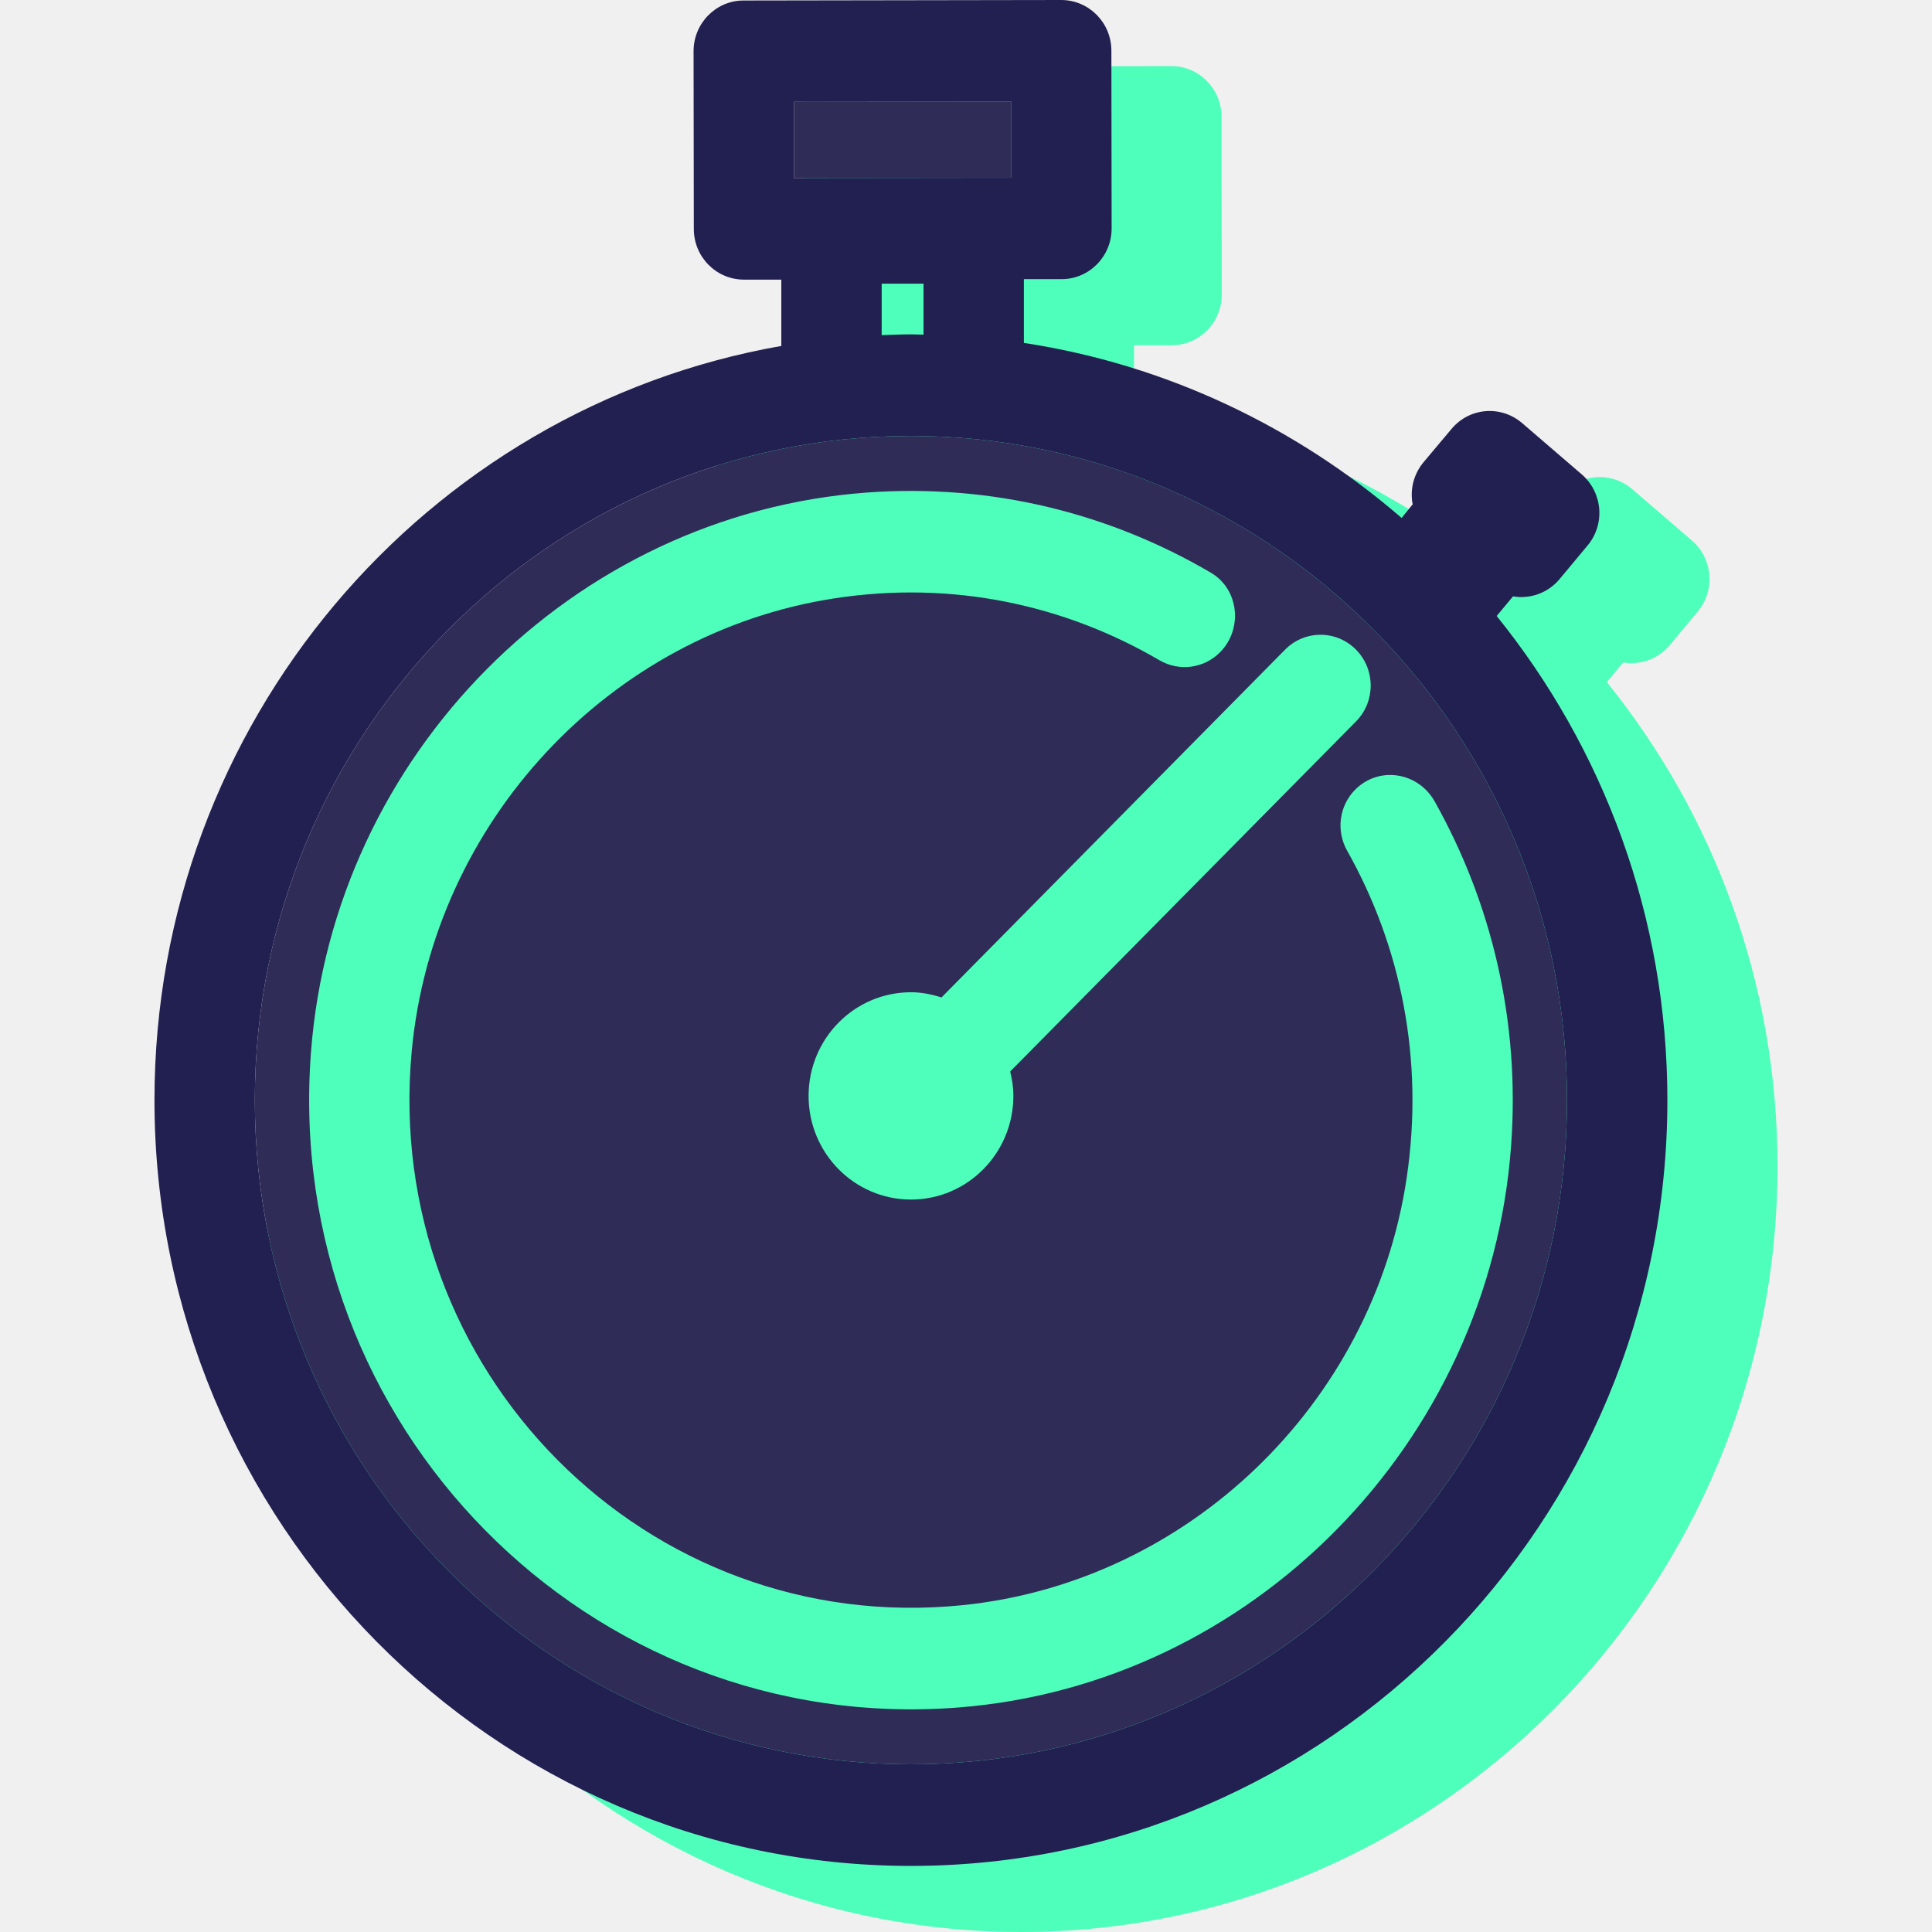
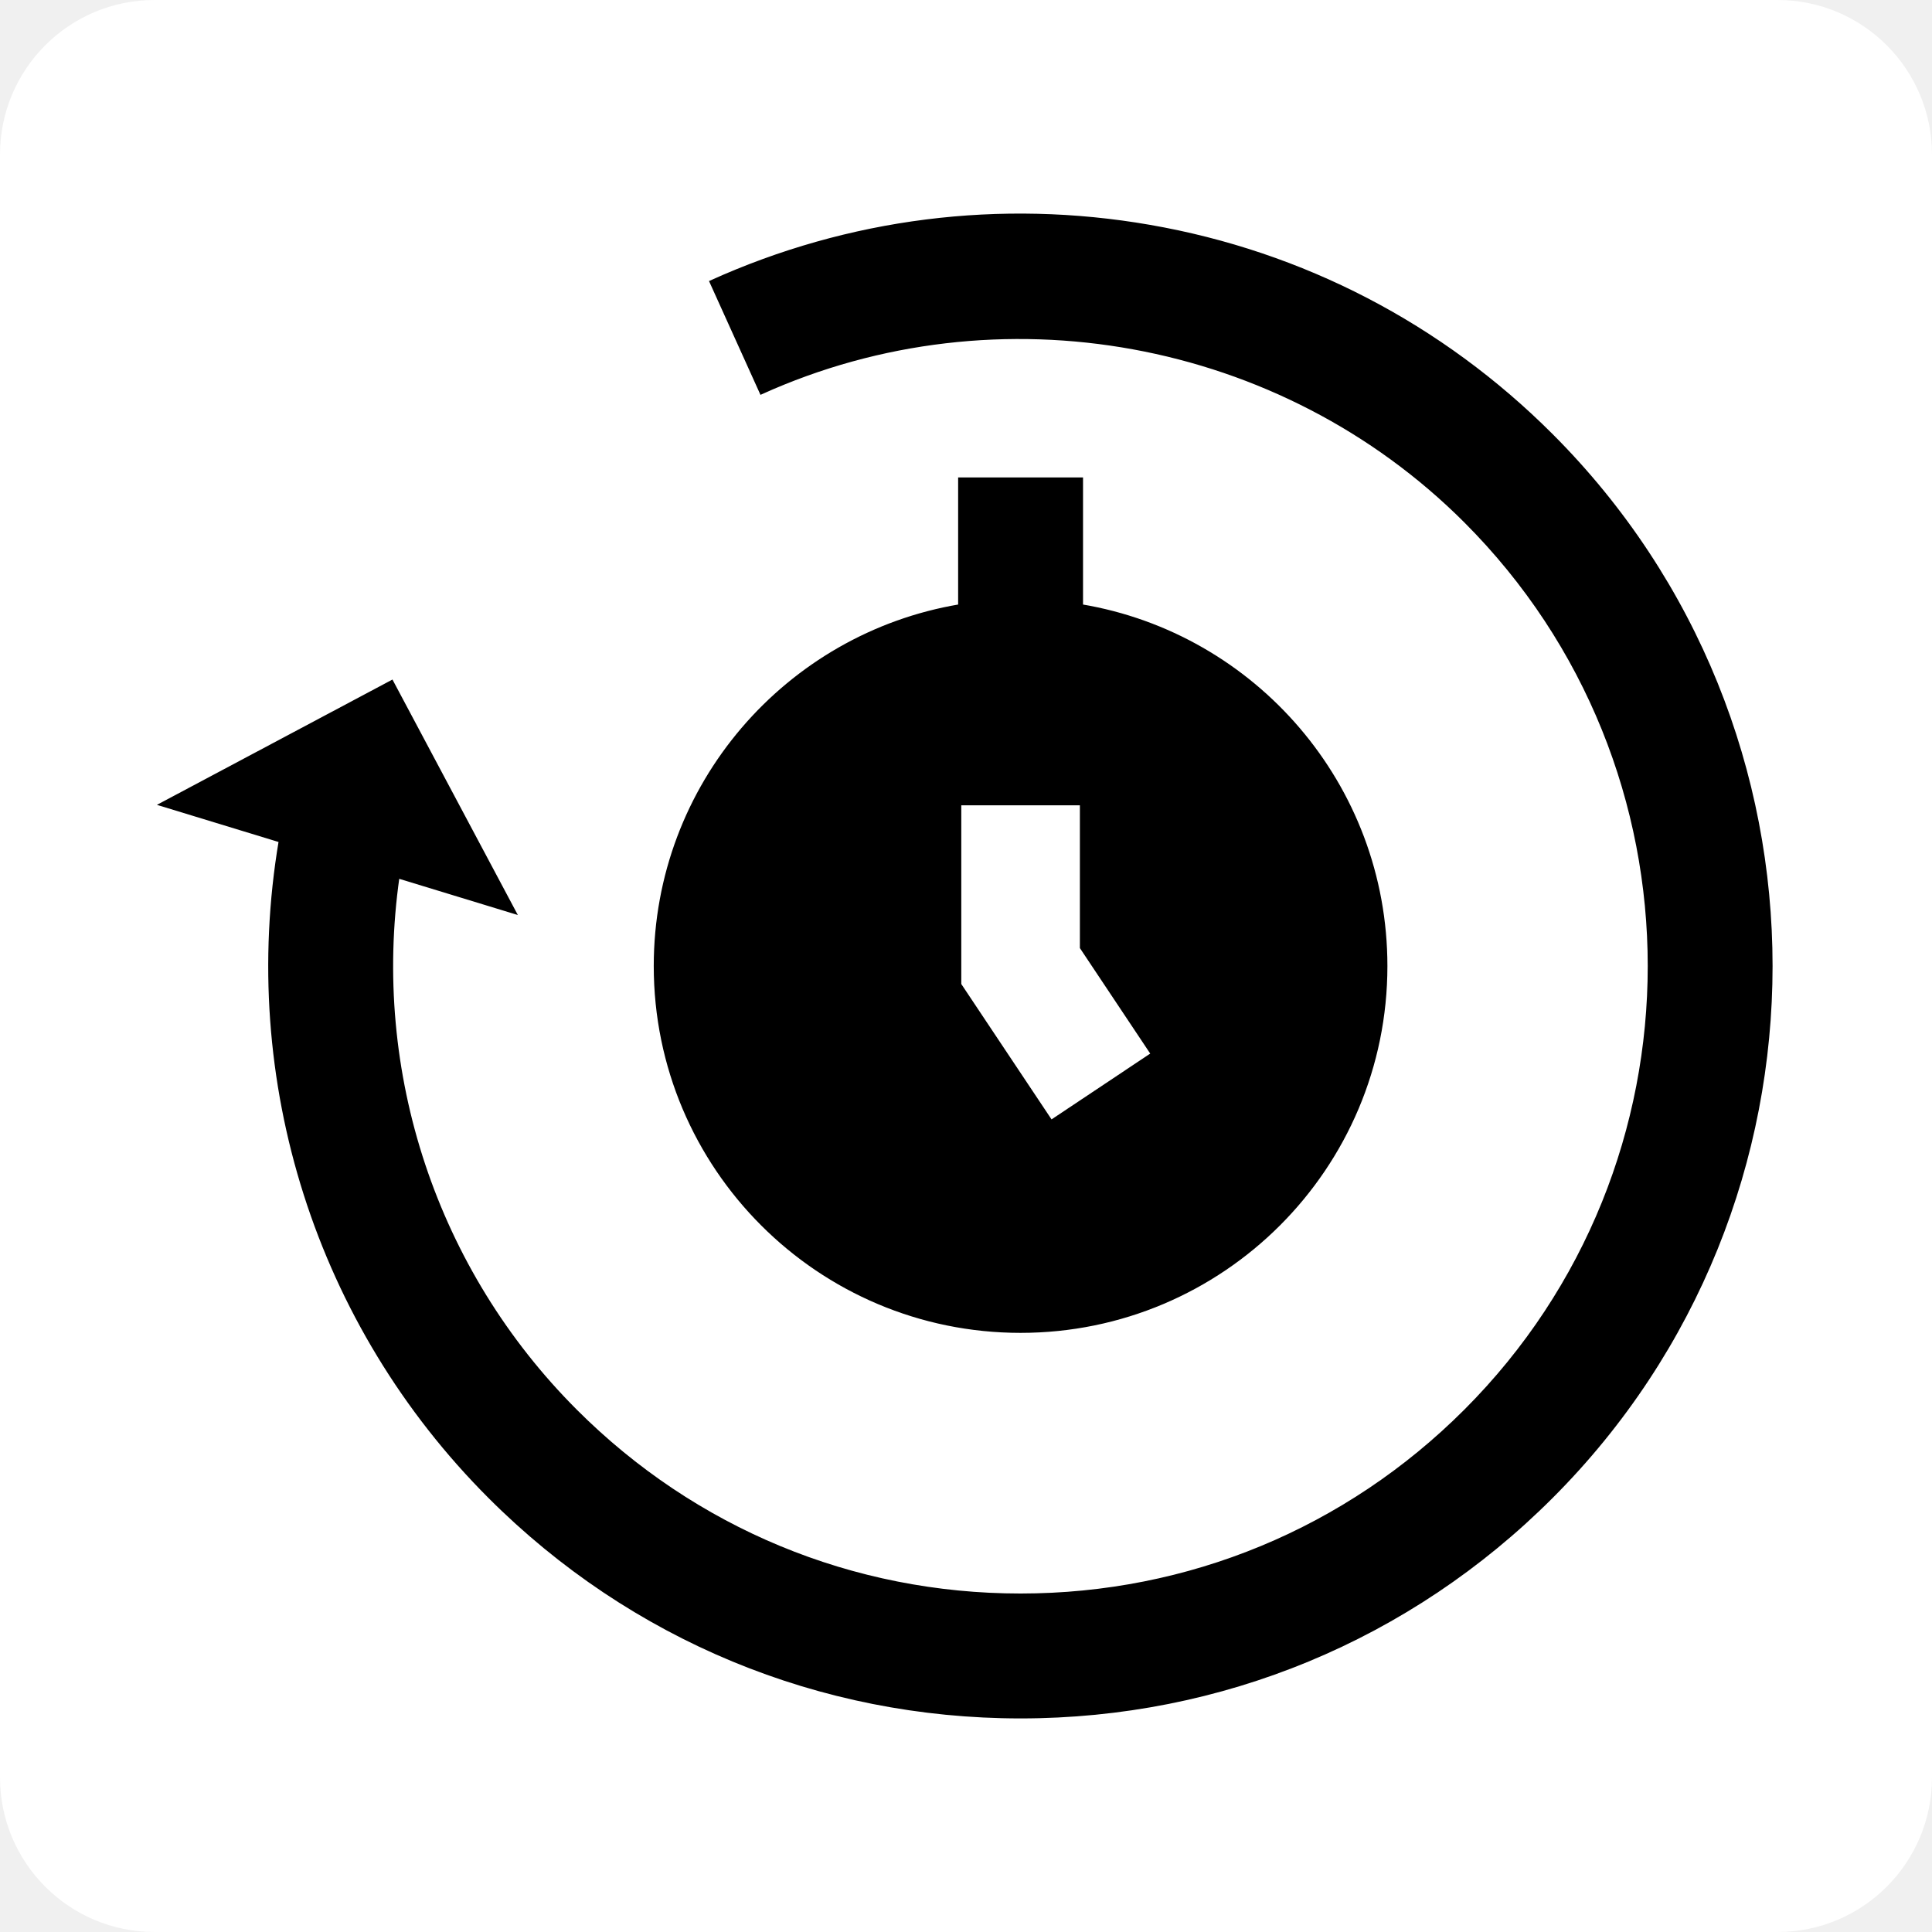
- <svg xmlns="http://www.w3.org/2000/svg" height="800px" width="800px" version="1.1" id="Layer_1" viewBox="0 0 309.417 309.417" xml:space="preserve">
-   <g>
-     <path style="fill:#4EFFBB;" d="M257.337,109.239l2.625-3.15c0.444,0.081,0.888,0.121,1.332,0.121c0.242,0,0.444-0.04,0.646-0.04   c2.14-0.162,4.119-1.212,5.492-2.867l4.442-5.33c2.867-3.392,2.464-8.521-0.929-11.428l-9.53-8.198   c-3.392-2.908-8.44-2.504-11.307,0.929l-4.483,5.331c-1.373,1.656-2.059,3.796-1.857,5.936c0,0.283,0.081,0.565,0.121,0.808   l-1.777,2.181c-16.84-14.538-37.637-24.553-60.494-28.026V55.288h6.057c4.402,0,7.996-3.634,7.996-8.117l-0.04-28.47   c0-4.482-3.594-8.117-8.036-8.117l-50.882,0.081c-4.402,0-7.996,3.635-7.996,8.117l0.04,28.47c0,4.482,3.594,8.117,8.036,8.117   h5.977V65.99C85.831,75.964,42.379,126.321,42.379,186.774c0,67.601,54.355,122.643,121.149,122.643   s121.149-55.042,121.149-122.643C284.676,157.376,274.419,130.4,257.337,109.239z" />
+ <svg xmlns="http://www.w3.org/2000/svg" fill="#000000" height="100px" width="100px" version="1.1" id="Layer_1" viewBox="-51.2 -51.2 614.40 614.40" xml:space="preserve" stroke="#000000">
+   <g id="SVGRepo_bgCarrier" stroke-width="0">
+     <rect x="-51.2" y="-51.2" width="614.40" height="614.40" rx="49.152" fill="#ffffff" strokewidth="0" />
+   </g>
+   <g id="SVGRepo_tracerCarrier" stroke-linecap="round" stroke-linejoin="round" />
+   <g id="SVGRepo_iconCarrier">
    <g>
-       <g id="XMLID_13_">
-         <g>
-           <g>
-             <polygon style="fill:#302C58;" points="161.96,16.274 161.96,28.47 127.15,28.51 127.15,16.315      " />
-           </g>
-           <g>
-             <path style="fill:#222051;" d="M239.697,98.655c17.082,21.161,27.339,48.136,27.339,77.535       c0,67.601-54.355,122.643-121.149,122.643S24.739,243.791,24.739,176.19c0-60.453,43.452-110.811,100.392-120.785v-10.62       h-5.977c-4.442,0-8.036-3.635-8.036-8.117l-0.04-28.47c0-4.483,3.594-8.117,7.996-8.117L169.956,0       c4.442,0,8.036,3.634,8.036,8.117l0.04,28.47c0,4.482-3.594,8.117-7.996,8.117h-6.057v10.217       c22.857,3.473,43.654,13.488,60.494,28.026l1.777-2.181c-0.04-0.242-0.121-0.525-0.121-0.808       c-0.202-2.14,0.485-4.281,1.858-5.936l4.483-5.331c2.867-3.433,7.915-3.836,11.307-0.929l9.53,8.198       c3.392,2.908,3.796,8.036,0.929,11.428l-4.442,5.331c-1.373,1.656-3.352,2.706-5.492,2.867c-0.202,0-0.404,0.04-0.646,0.04       c-0.444,0-0.888-0.04-1.333-0.121L239.697,98.655z M250.964,176.19c0-58.636-47.127-106.368-105.076-106.368       c-57.95,0-105.076,47.732-105.076,106.368c0,58.676,47.127,106.369,105.076,106.369       C203.837,282.559,250.964,234.867,250.964,176.19z M161.96,28.47V16.274l-34.81,0.04V28.51L161.96,28.47z M147.908,53.588       v-8.157h-6.704v8.238c1.575-0.04,3.109-0.121,4.685-0.121C146.574,53.548,147.22,53.588,147.908,53.588z" />
-           </g>
-         </g>
+       <g>
+         <path d="M292.717,141.472v-40.333h-38.719v40.333c-54.935,9.218-96.797,56.986-96.797,114.54 c0,64.152,52.004,116.156,116.156,116.156s116.156-52.004,116.156-116.156C389.513,198.458,347.652,150.69,292.717,141.472z M283.063,305.472L254,261.877V204.39h38.719v45.763l22.56,33.841L283.063,305.472z" />
      </g>
    </g>
    <g>
-       <path style="fill:#302C58;" d="M145.889,69.822c-57.95,0-105.076,47.732-105.076,106.368c0,58.676,47.127,106.369,105.076,106.369    s105.076-47.692,105.076-106.369C250.964,117.554,203.837,69.822,145.889,69.822z M217.169,104.045    c3.138,3.176,3.138,8.321,0,11.497l-55.381,56.059c0.302,1.26,0.507,2.558,0.507,3.912c0,9.168-7.342,16.599-16.398,16.599    c-9.057,0-16.399-7.431-16.399-16.599s7.342-16.6,16.399-16.6c1.713,0,3.333,0.34,4.886,0.834l55.029-55.703    C208.945,100.869,214.033,100.869,217.169,104.045z M153.531,273.457c-59.14,4.635-108.296-45.123-103.724-104.985    c3.64-47.657,41.959-86.154,89.056-89.59c20.136-1.469,39.036,3.434,55.062,12.84c4.51,2.647,5.165,9.003,1.478,12.734    c-2.581,2.612-6.56,3.127-9.72,1.28c-15.005-8.77-32.982-12.853-52.11-9.897c-35.993,5.562-64.24,35.853-67.637,72.549    c-4.735,51.14,37.649,93.832,88.227,88.685c36.016-3.665,65.679-32.115,71.108-68.342c2.88-19.216-1-37.359-9.528-52.501    c-1.789-3.178-1.274-7.161,1.281-9.747c3.801-3.847,10.096-2.849,12.751,1.881c9.038,16.106,13.709,35.021,12.232,55.157    C238.52,231.106,200.529,269.773,153.531,273.457z" />
+       <g>
+         <path d="M442.18,87.181c-34.991-34.991-79.174-57.948-127.77-66.387c-47.494-8.246-95.718-2.149-139.472,17.631l15.951,35.28 c75.402-34.089,165.387-17.671,223.914,40.853c77.997,77.999,77.997,204.911,0,282.908 c-37.784,37.783-88.02,58.592-141.455,58.592s-103.67-20.809-141.455-58.592C87.184,352.76,66.445,289.909,75.345,227.626 l37.127,11.333l-39.071-73.38L0,204.628l37.939,11.581c-12.852,76.251,11.789,153.852,66.577,208.637 c45.096,45.097,105.054,69.932,168.831,69.932c63.776,0,123.734-24.835,168.831-69.932 C535.274,331.753,535.274,180.276,442.18,87.181z" />
+       </g>
    </g>
  </g>
</svg>
